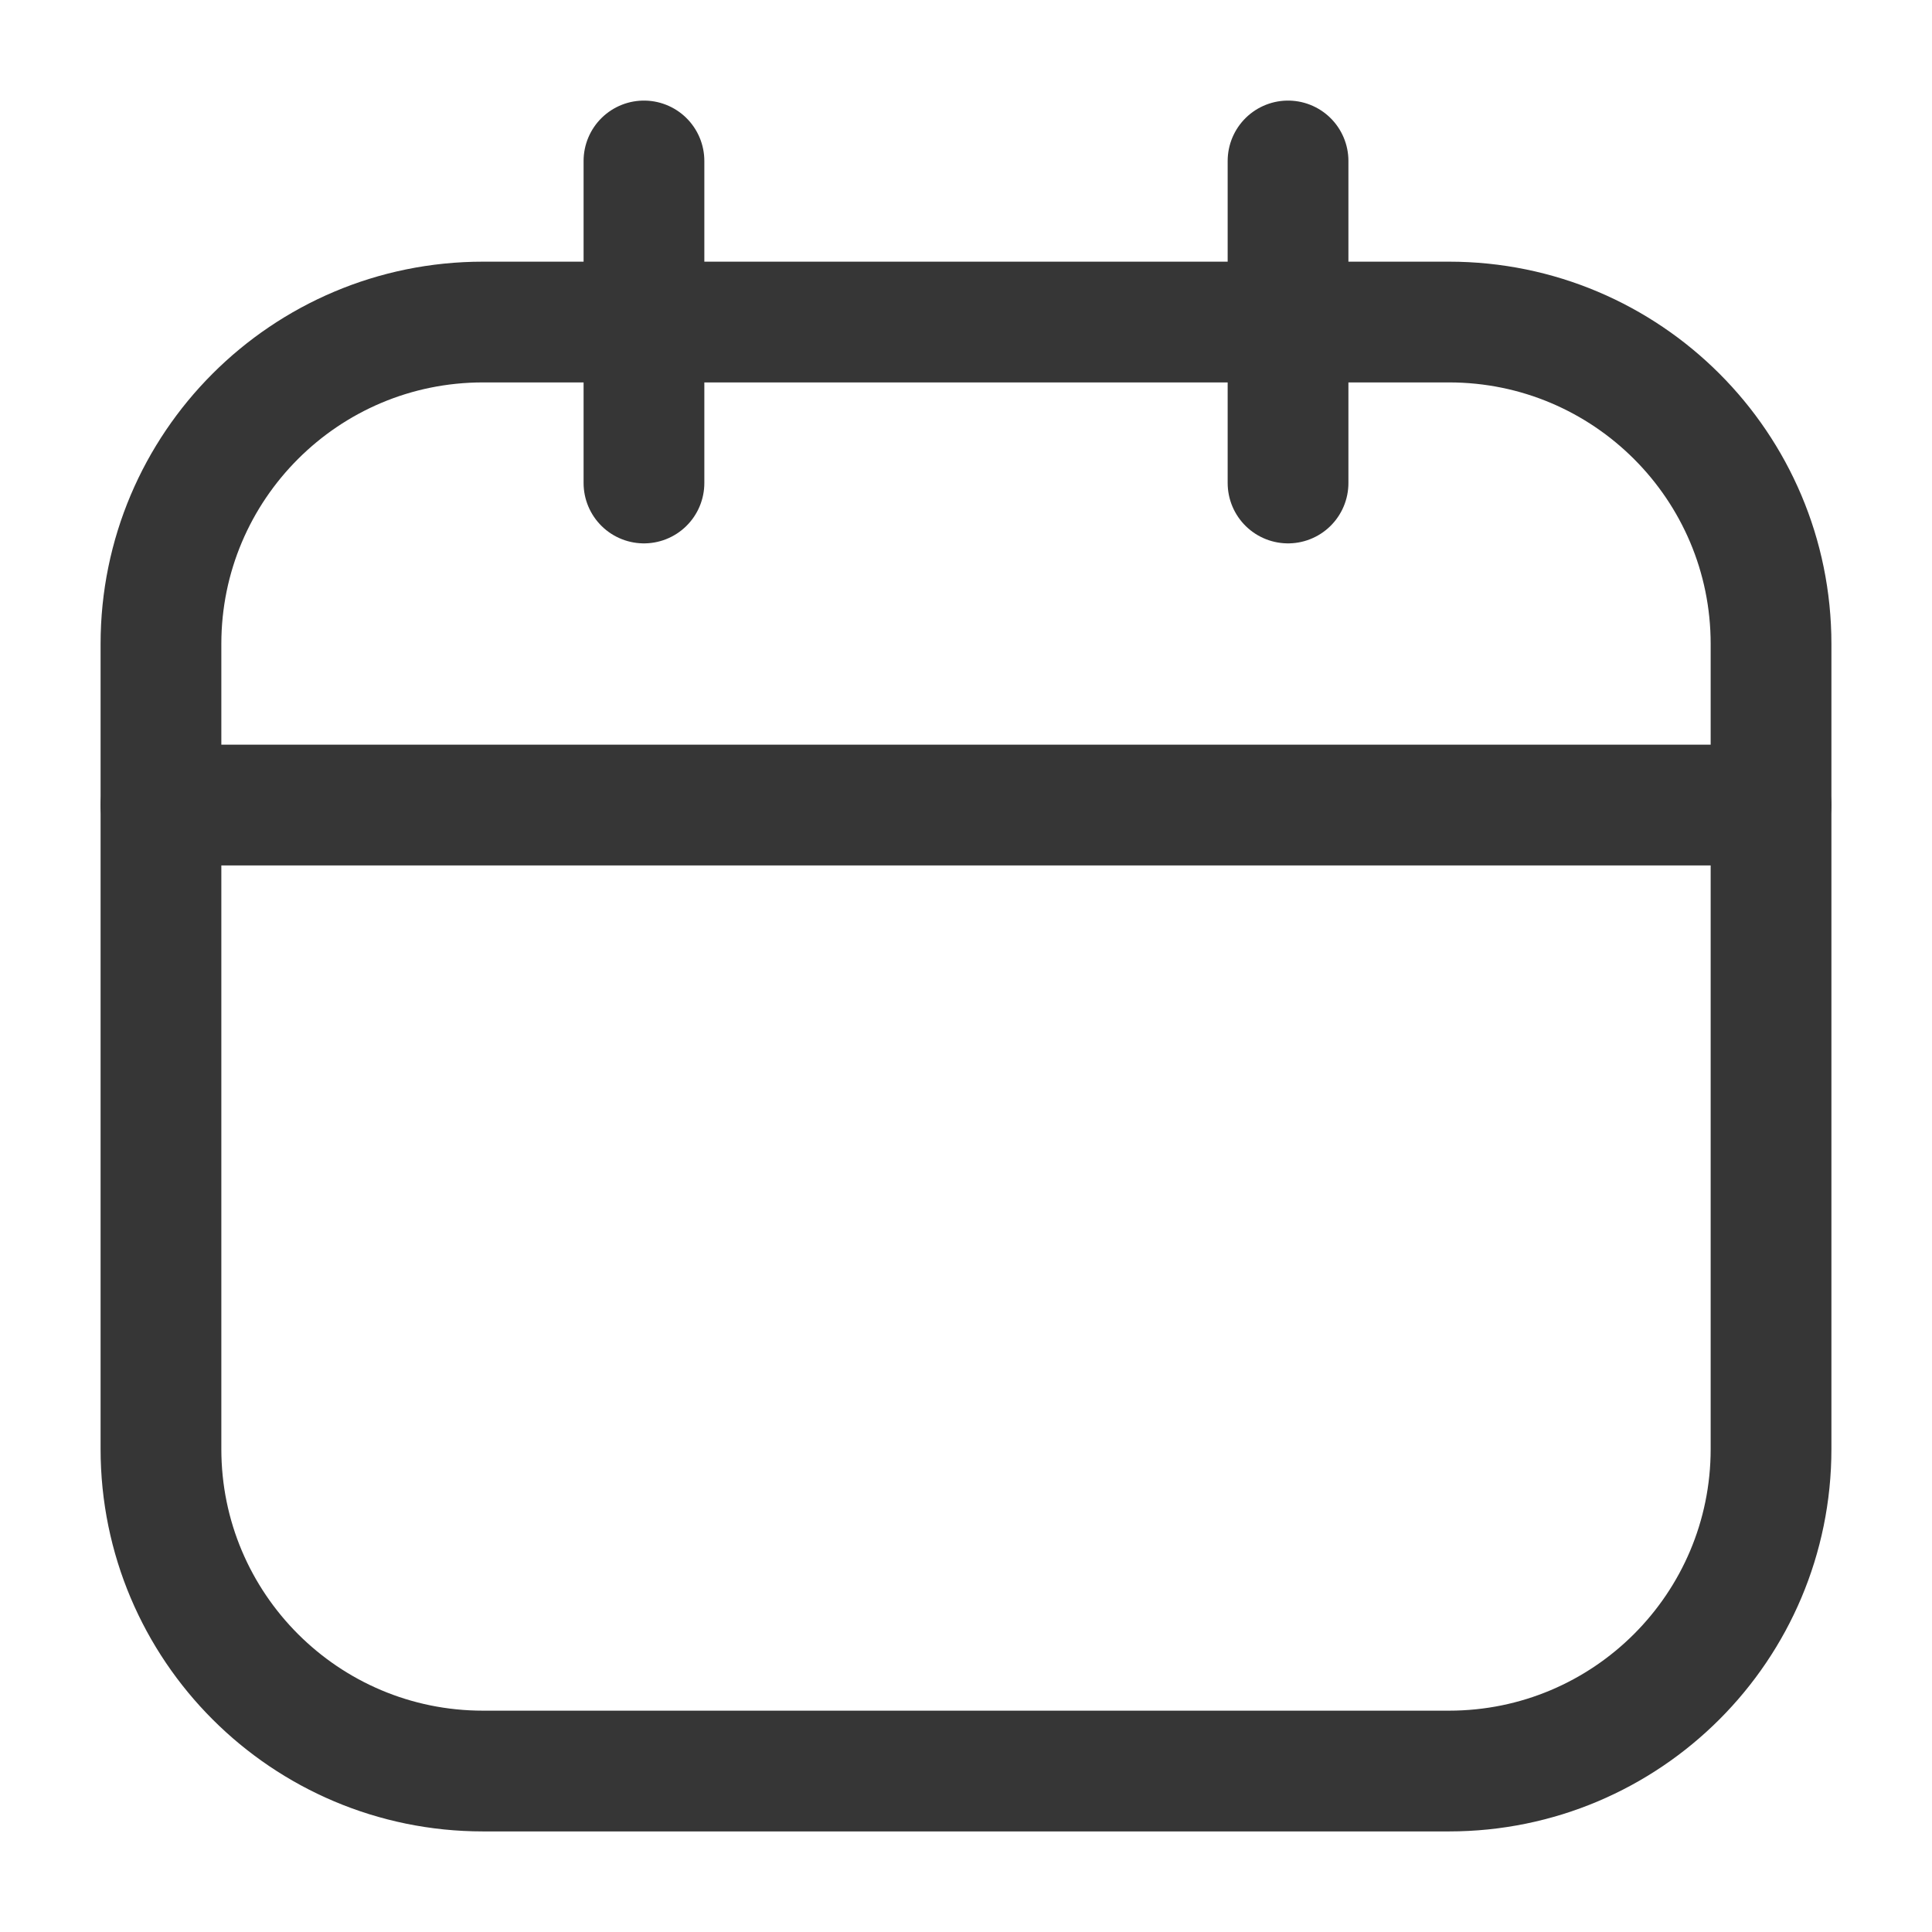
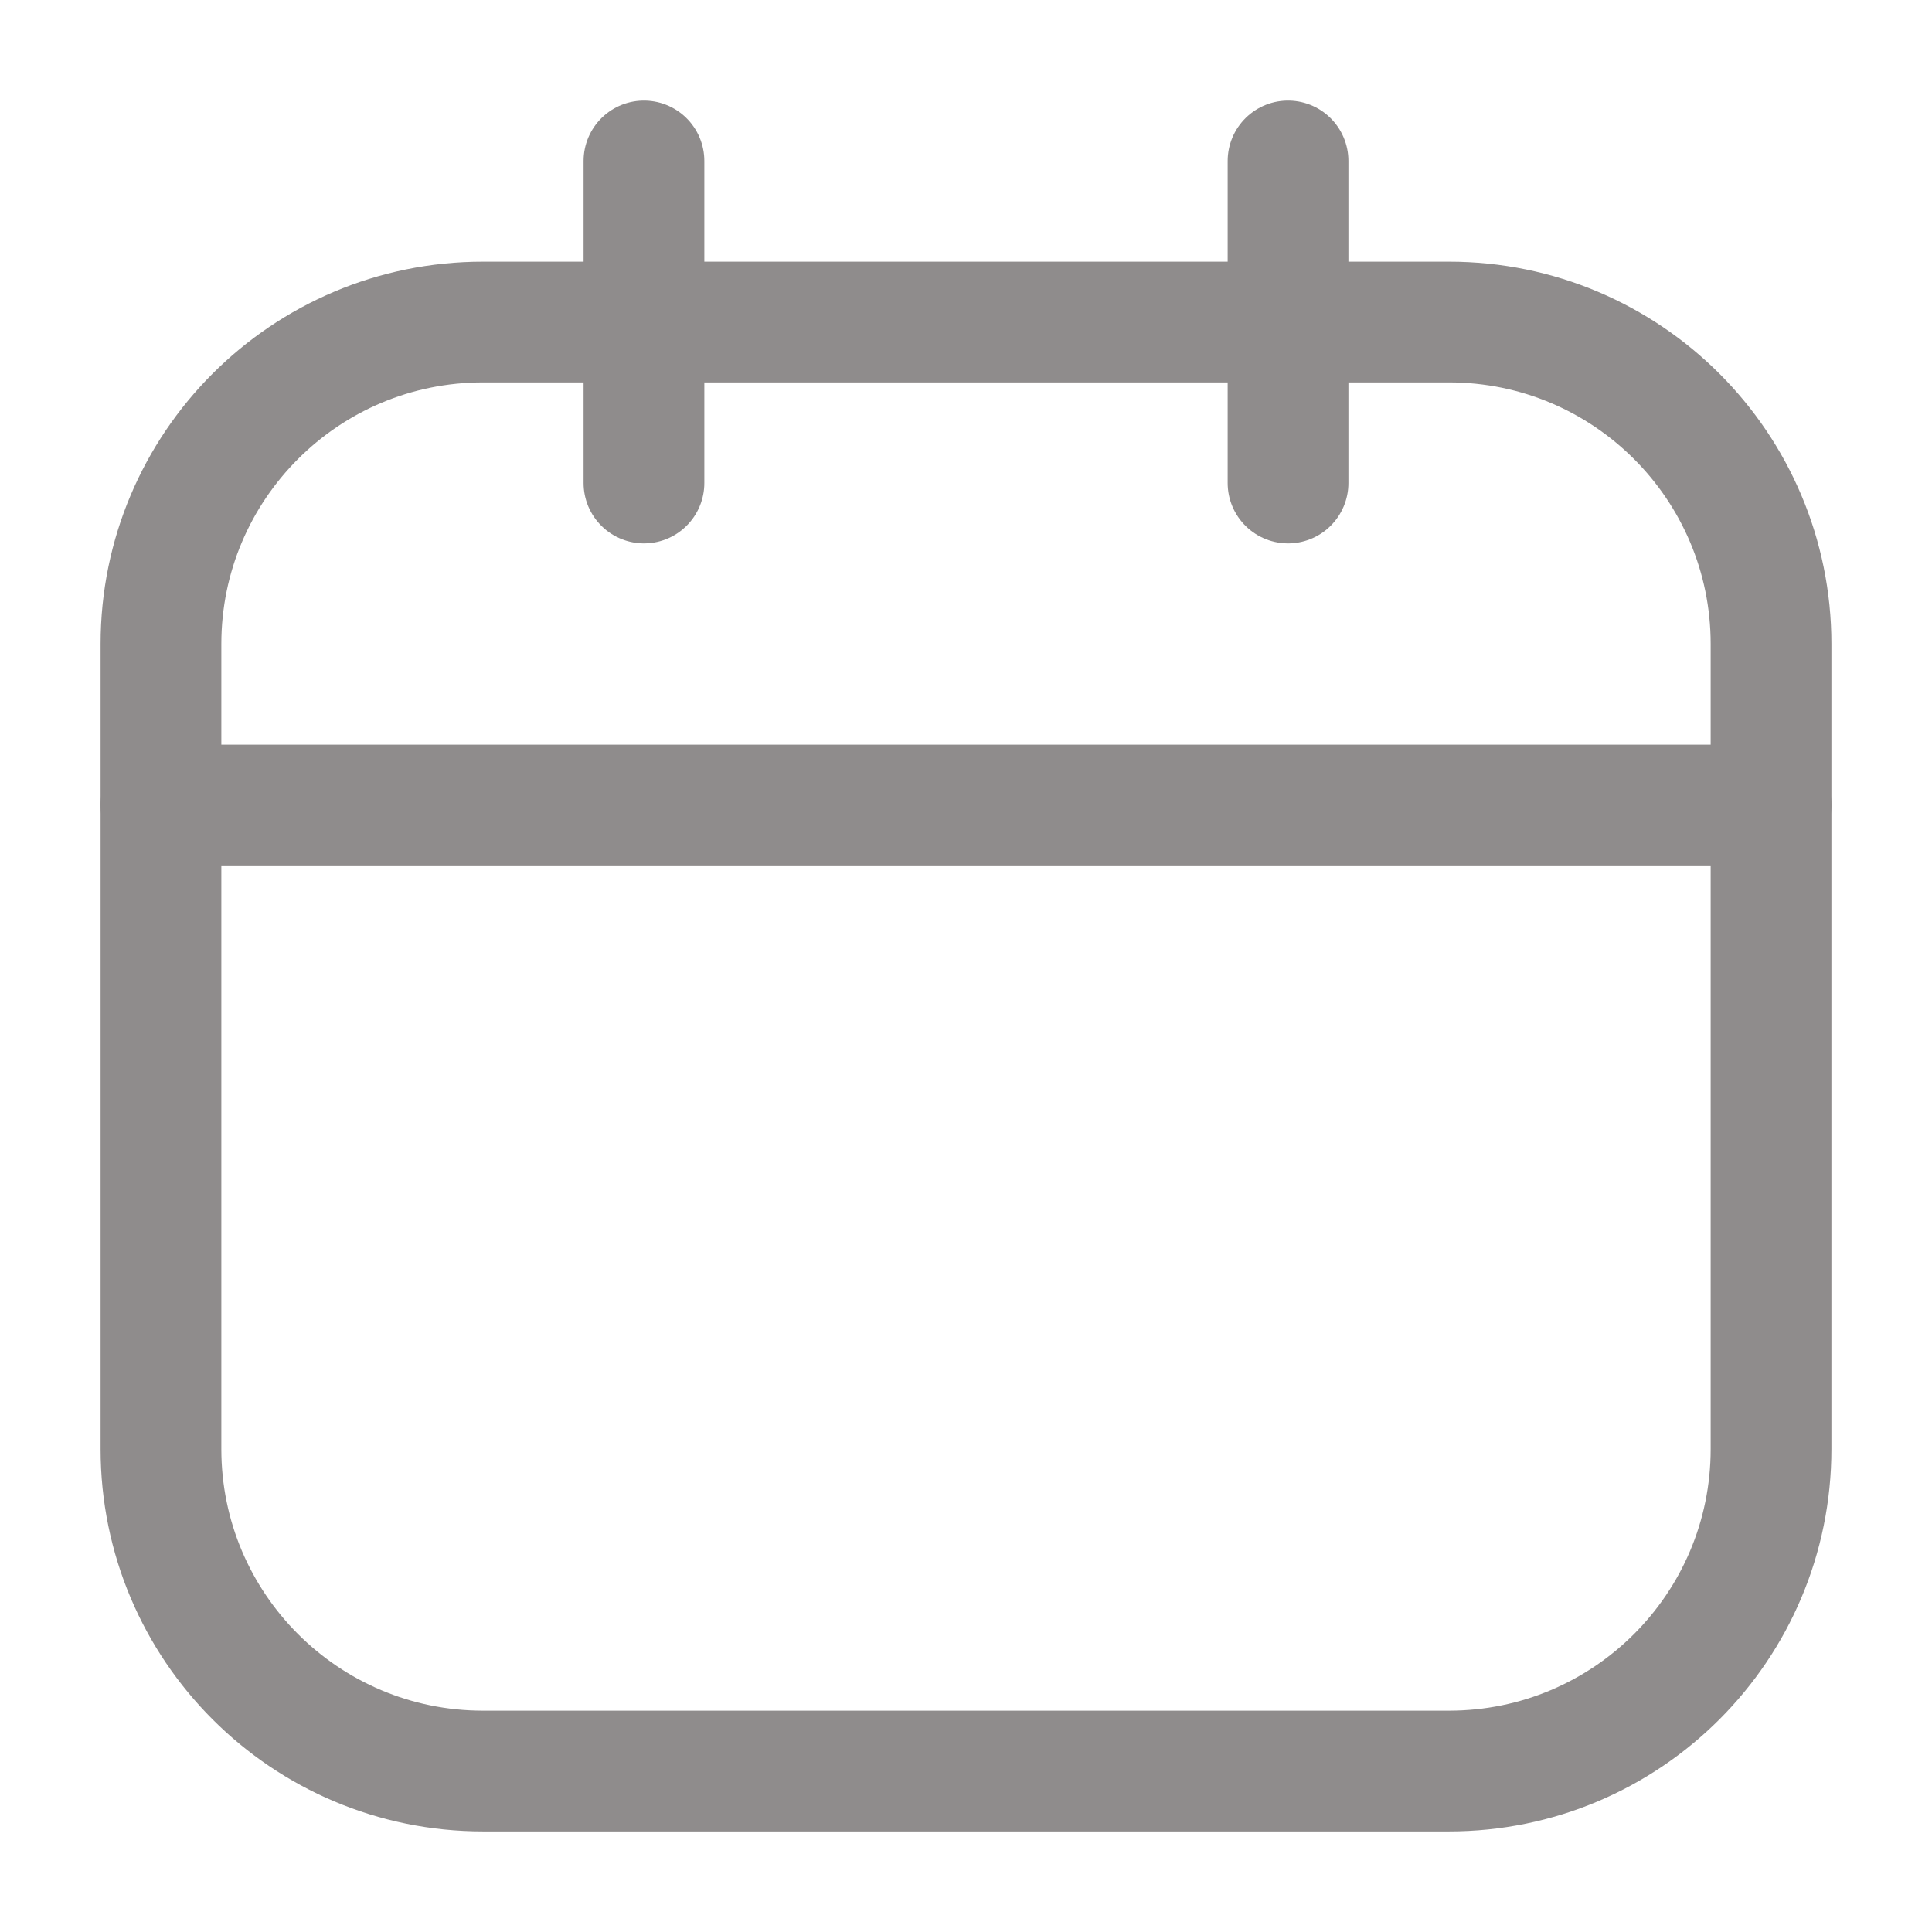
<svg xmlns="http://www.w3.org/2000/svg" width="16" height="16" viewBox="0 0 16 16" fill="none">
-   <path d="M12 2.667H4C2.527 2.667 1.333 3.861 1.333 5.333V12C1.333 13.473 2.527 14.667 4 14.667H12C13.473 14.667 14.667 13.473 14.667 12V5.333C14.667 3.861 13.473 2.667 12 2.667Z" stroke="#363636" stroke-linecap="round" stroke-linejoin="round" />
-   <path d="M5.333 1.333V4" stroke="#363636" stroke-linecap="round" stroke-linejoin="round" />
-   <path d="M10.667 1.333V4" stroke="#363636" stroke-linecap="round" stroke-linejoin="round" />
-   <path d="M1.333 6.667H14.667" stroke="#363636" stroke-linecap="round" stroke-linejoin="round" />
+   <path d="M12 2.667H4C2.527 2.667 1.333 3.861 1.333 5.333V12C1.333 13.473 2.527 14.667 4 14.667H12C13.473 14.667 14.667 13.473 14.667 12V5.333C14.667 3.861 13.473 2.667 12 2.667Z" stroke="#8f8c8c" stroke-linecap="round" stroke-linejoin="round" stroke-width="1" />
+   <path d="M5.333 1.333V4" stroke="#8f8c8c" stroke-linecap="round" stroke-linejoin="round" />
+   <path d="M10.667 1.333V4" stroke="#8f8c8c" stroke-linecap="round" stroke-linejoin="round" />
+   <path d="M1.333 6.667H14.667" stroke="#8f8c8c" stroke-linecap="round" stroke-linejoin="round" />
</svg>
